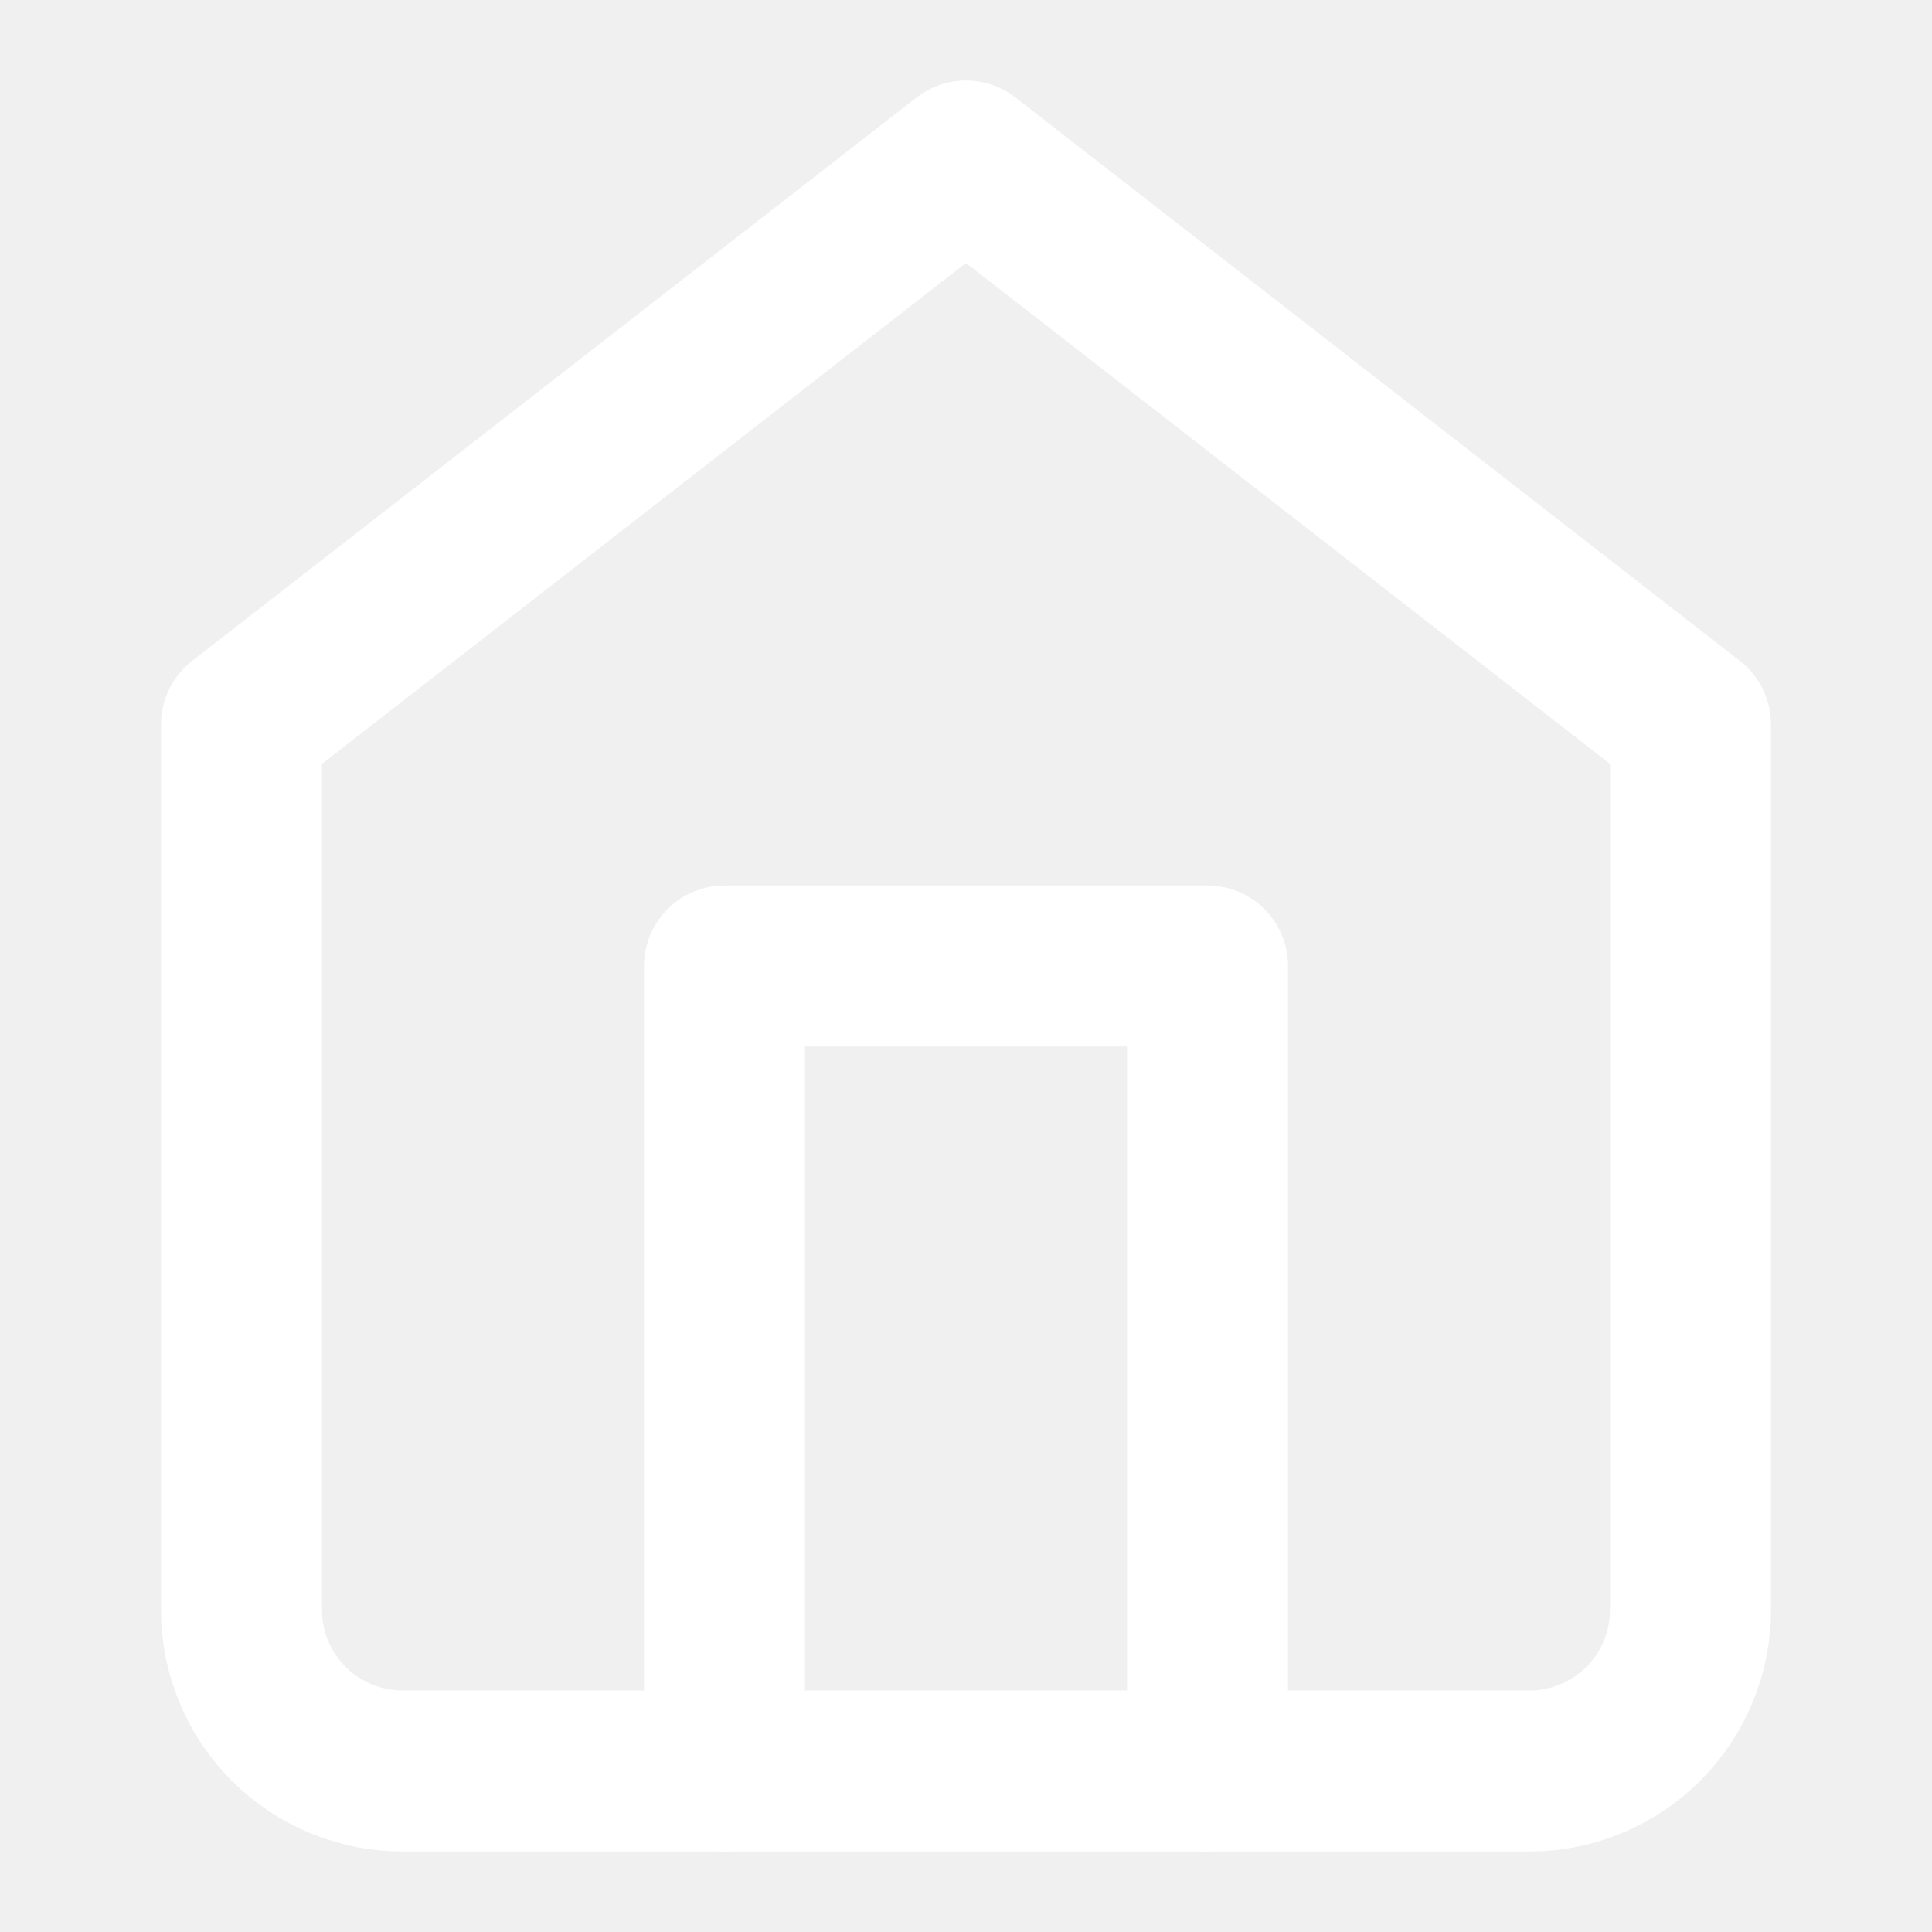
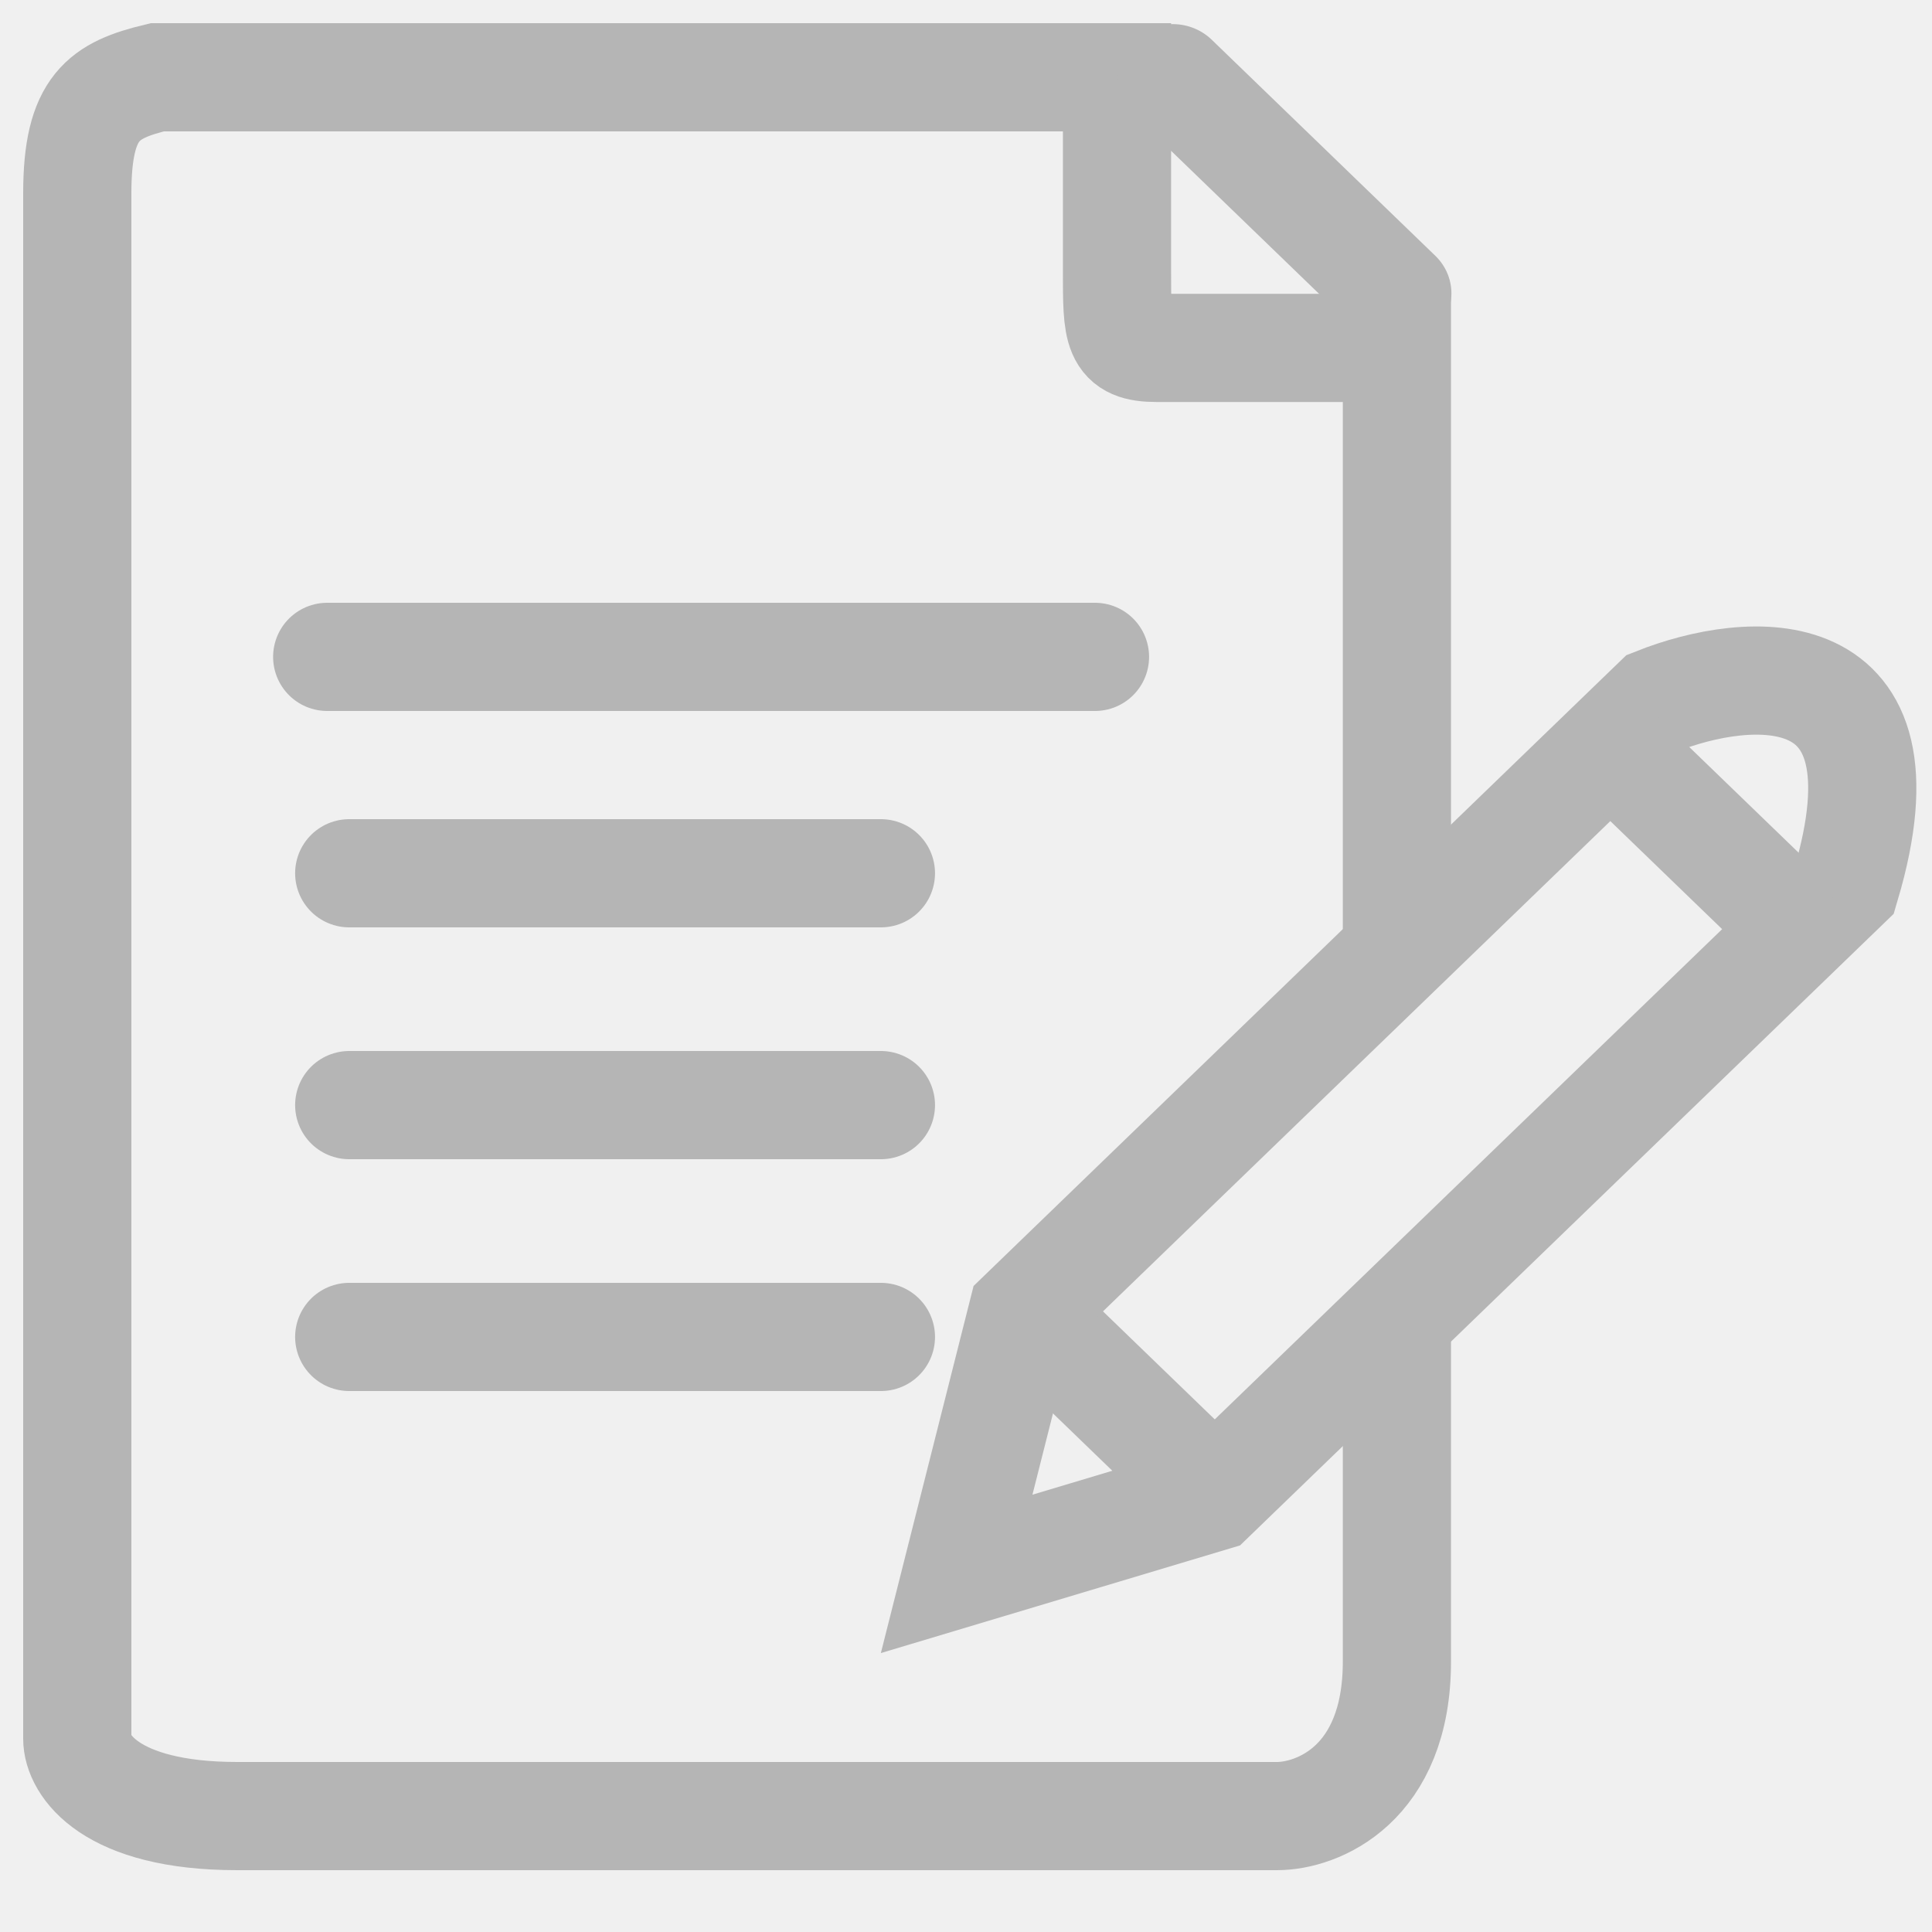
- <svg xmlns="http://www.w3.org/2000/svg" width="24" height="24" viewBox="0 0 24 24" fill="none">
-   <path d="M3 9L12 2L21 9V20C21 20.53 20.789 21.039 20.414 21.414C20.039 21.789 19.53 22 19 22H5C4.47 22 3.961 21.789 3.586 21.414C3.211 21.039 3 20.53 3 20V9Z" stroke="white" stroke-width="2" stroke-linecap="round" stroke-linejoin="round" />
-   <path d="M9 22V12H15V22" stroke="white" stroke-width="2" stroke-linecap="round" stroke-linejoin="round" />
+ <svg xmlns="http://www.w3.org/2000/svg" width="25" height="25" viewBox="0 0 25 25" fill="none">
+   <path d="M4.234 8.5H14.169" stroke="#B5B5B5" stroke-width="1.4" stroke-linecap="round" />
+   <line x1="4.519" y1="17.3" x2="11.399" y2="17.3" stroke="#B5B5B5" stroke-width="1.4" stroke-linecap="round" />
+   <line x1="4.519" y1="14.3" x2="11.399" y2="14.3" stroke="#B5B5B5" stroke-width="1.4" stroke-linecap="round" />
+   <line x1="4.519" y1="11.3" x2="11.399" y2="11.3" stroke="#B5B5B5" stroke-width="1.4" stroke-linecap="round" />
+   <line y1="-0.7" x2="3.412" y2="-0.7" transform="matrix(-0.71913 -0.694875 0.71913 -0.694875 16.2227 18.8535)" stroke="#B5B5B5" stroke-width="1.4" />
+   <path d="M13.228 17.005L12.379 20.366L15.682 19.376L23.885 11.45C24.783 8.414 22.623 8.604 21.431 9.078L13.228 17.005Z" stroke="#B5B5B5" stroke-width="1.4" />
+   <line y1="-0.7" x2="3.412" y2="-0.7" transform="matrix(-0.71913 -0.694875 0.71913 -0.694875 23.7949 11.5371)" stroke="#B5B5B5" stroke-width="1.4" />
+   <path d="M18.076 12.502V4.502H14.971C14.454 4.502 14.454 4.3 14.454 3.5C14.454 2.7 14.454 1.5 14.454 1H2.035C1.345 1.167 1 1.377 1 2.5L1 22.5C1 22.833 1.414 23.5 3.07 23.5C4.726 23.5 12.729 23.5 16.524 23.5C17.041 23.5 18.076 23.1 18.076 21.5C18.076 19.9 18.076 17.833 18.076 17" stroke="#B5B5B5" stroke-width="1.4" />
+   <line x1="0.7" y1="-0.7" x2="4.724" y2="-0.7" transform="matrix(0.719131 0.694875 -0.719131 0.694875 14.1689 1)" stroke="#B5B5B5" stroke-width="1.4" stroke-linecap="round" />
</svg>
